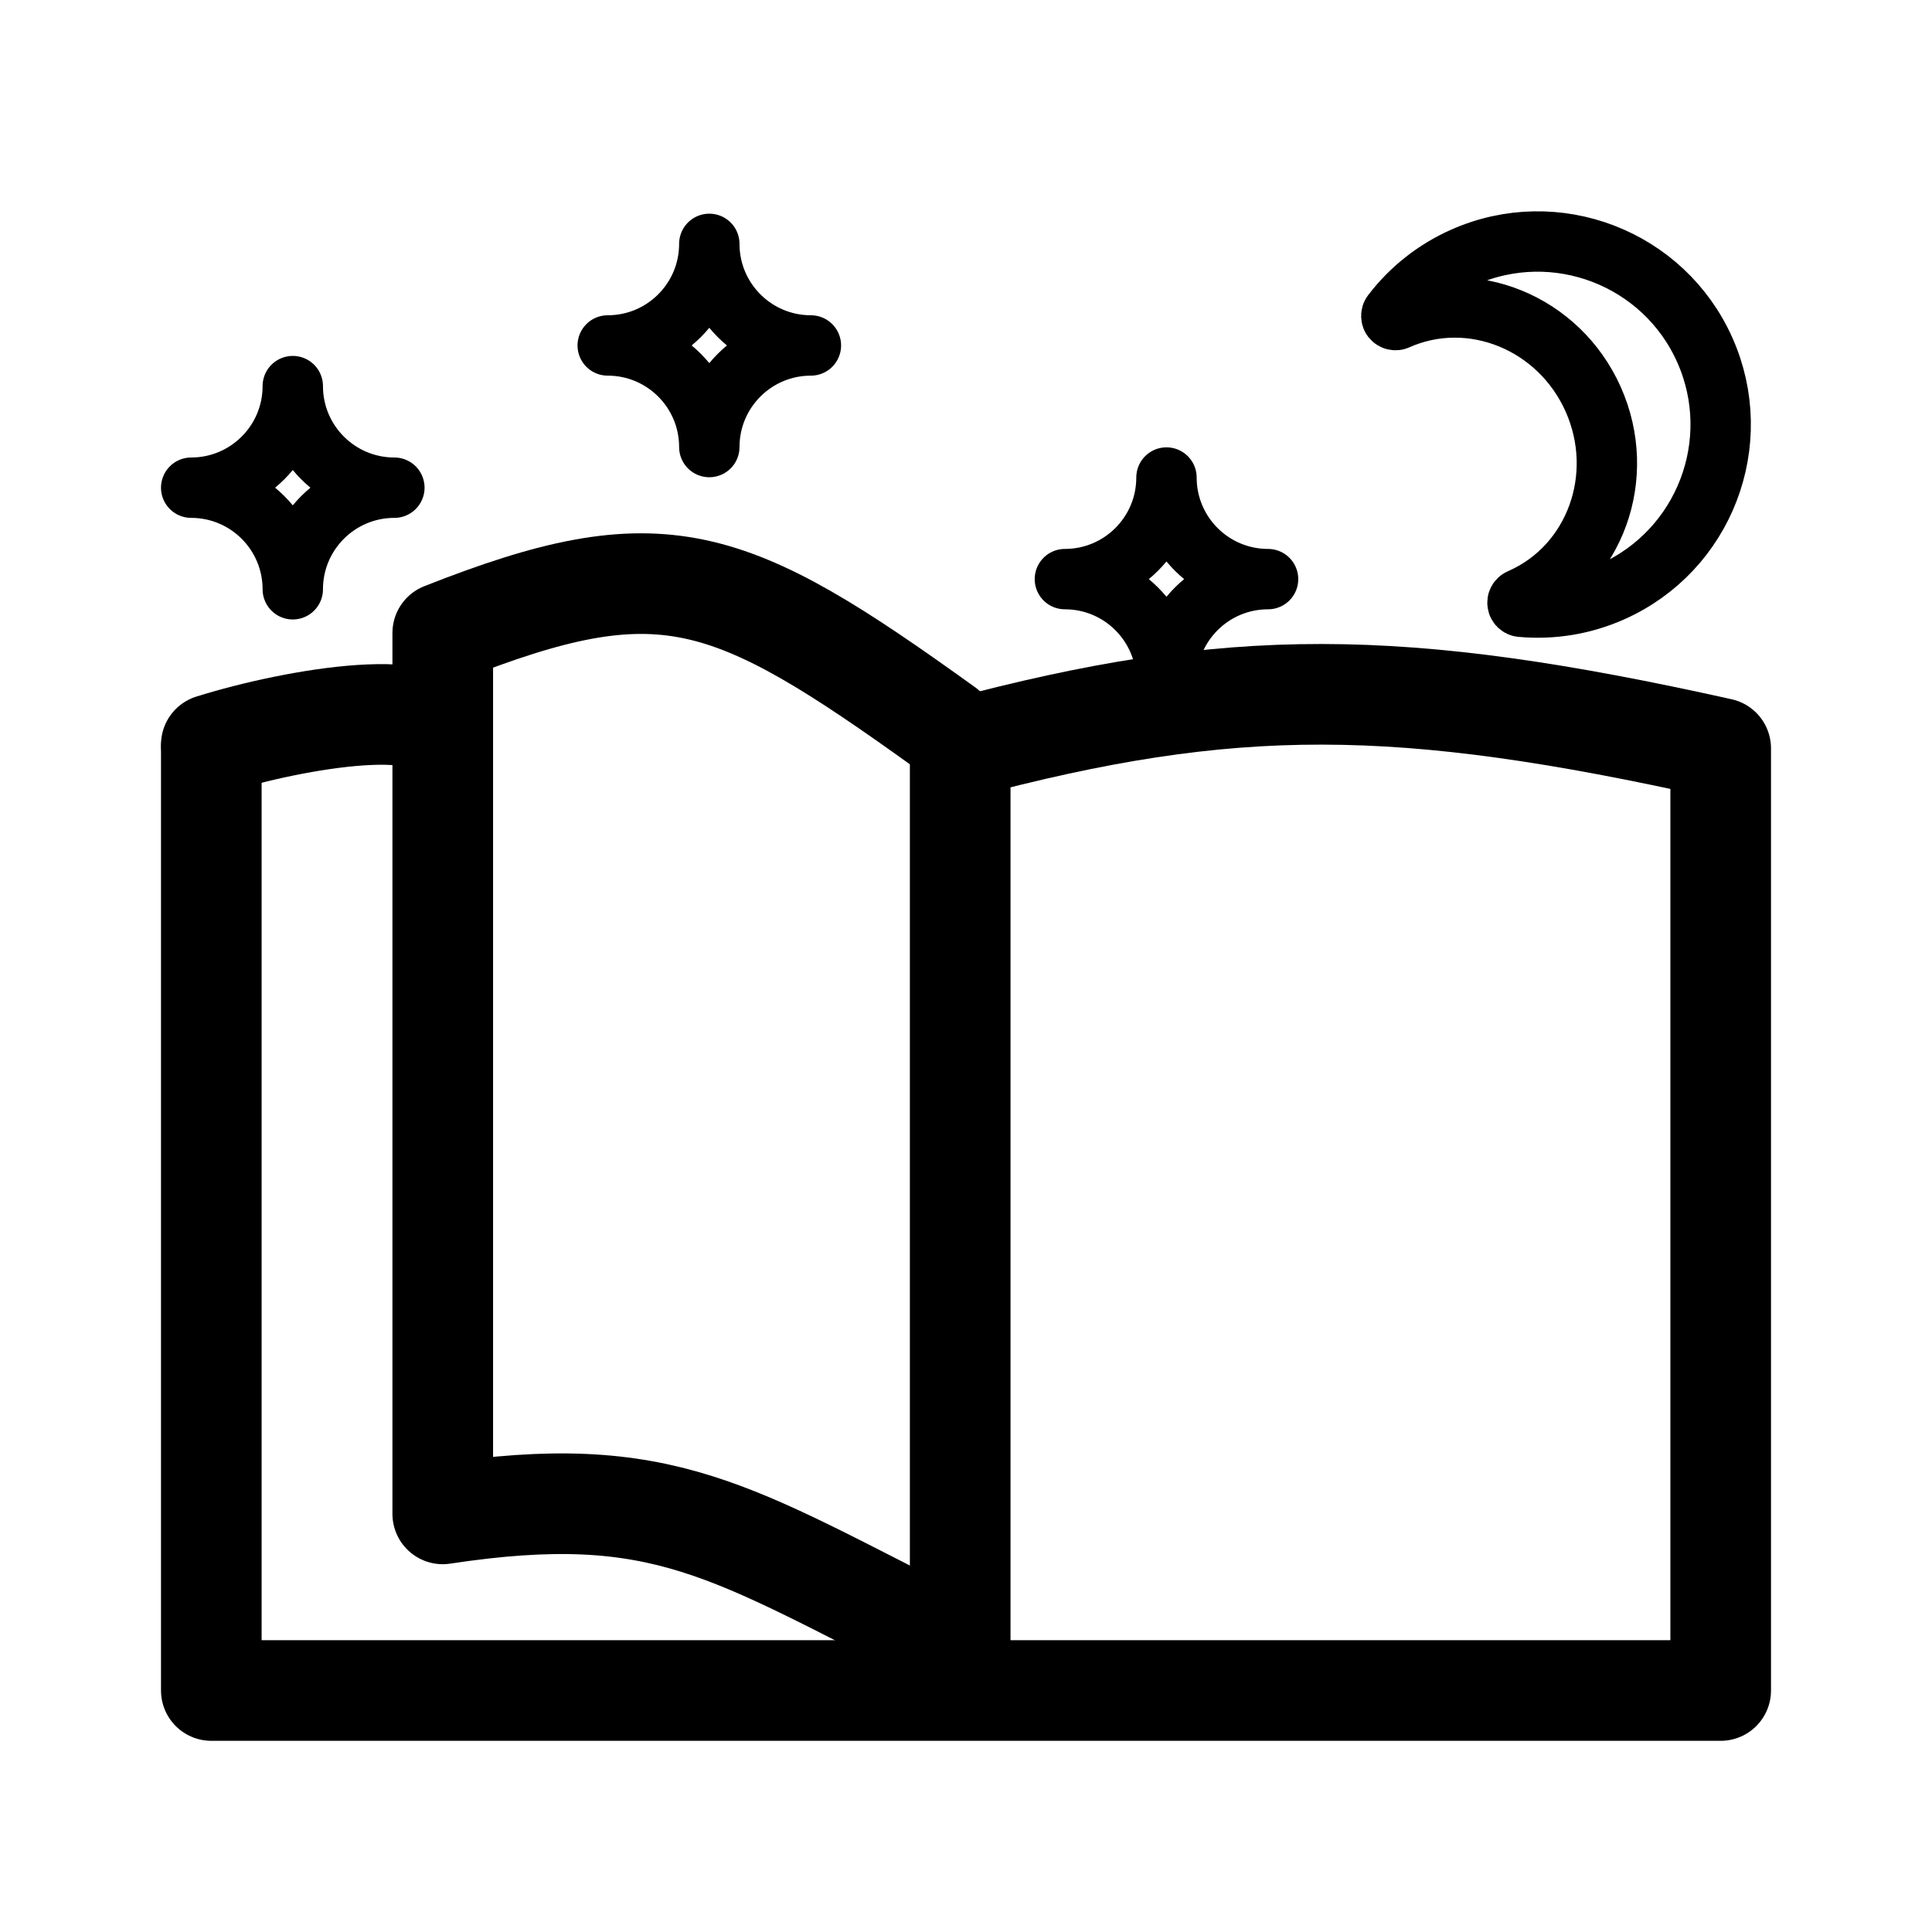
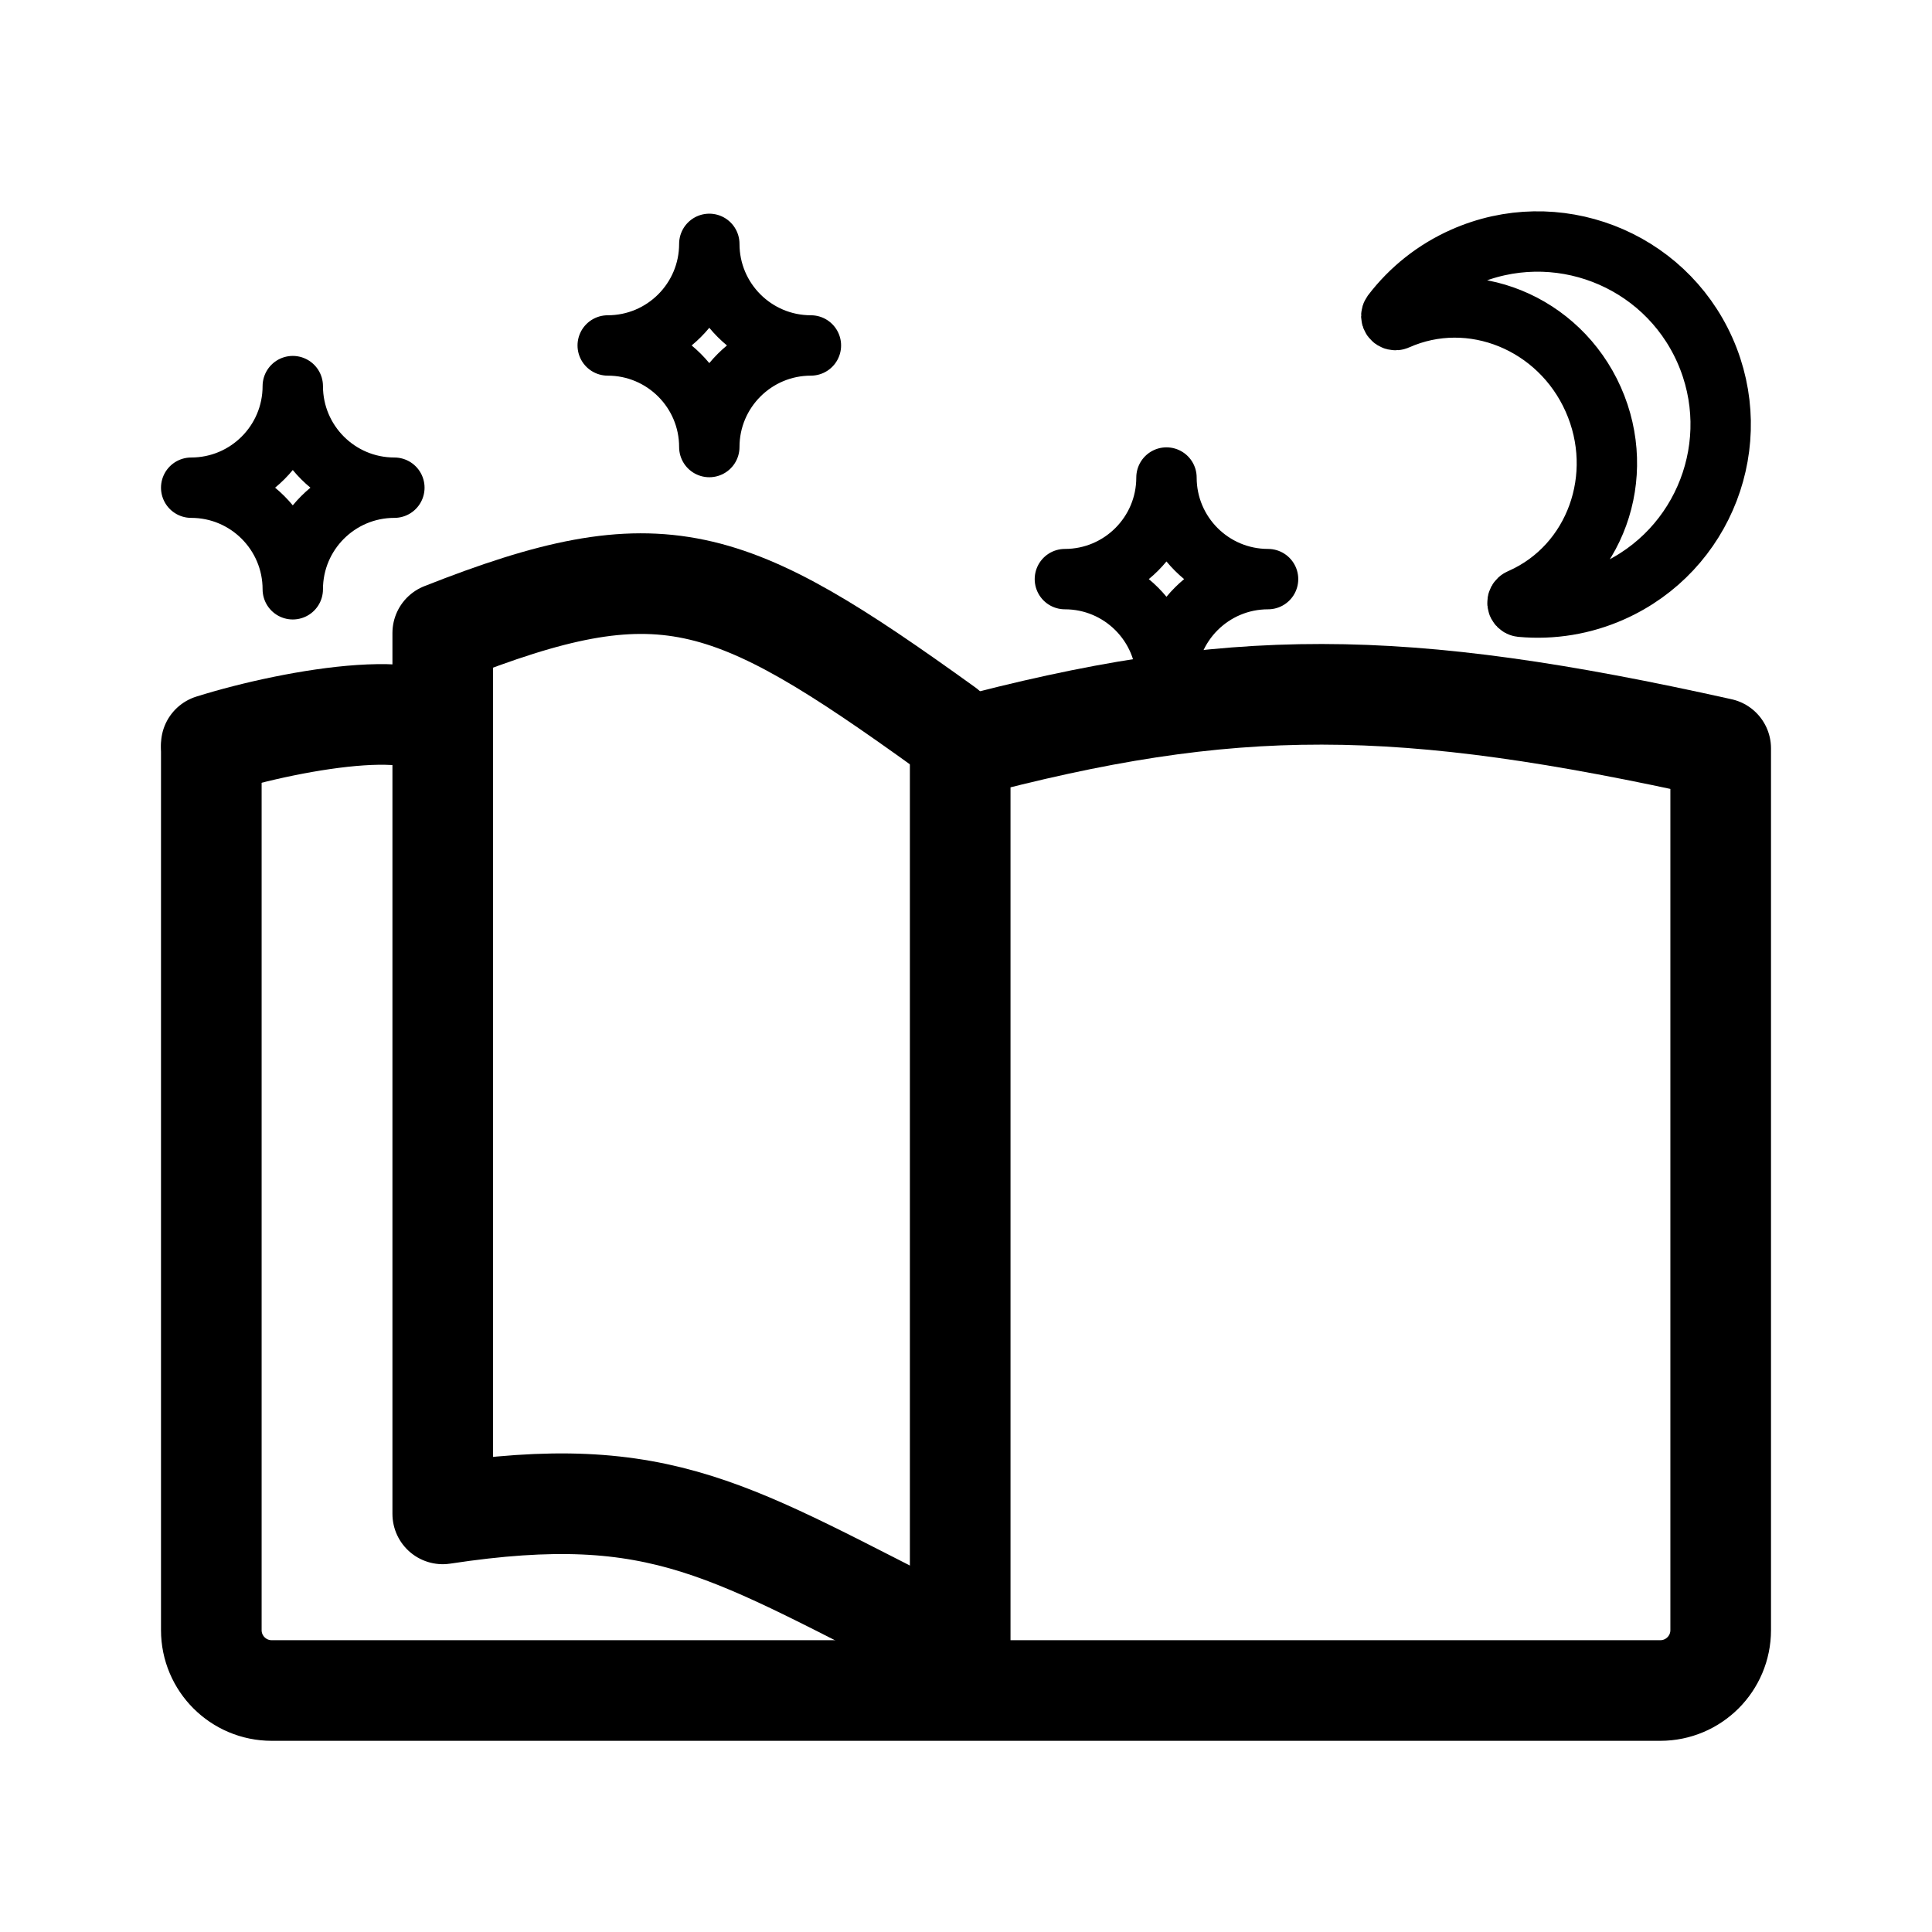
- <svg xmlns="http://www.w3.org/2000/svg" width="192" height="192" fill="none" stroke="#000" stroke-linecap="round" stroke-linejoin="round" stroke-width="10" viewBox="0 0 192 192">
-   <path d="M95.423 168H171V74.371c-31.952-7.107-48.537-7.215-75.577 0V168zH21V74.371" />
-   <path d="M94 163c-21.47-10.753-27.98-15.89-50-12.552V62.906c21.75-8.587 28.27-6.188 50 9.463" />
-   <path d="M21 74c8.392-2.632 23.488-5.171 22.988 0" />
-   <path stroke-width="6" d="M138.841 31.775a.402.402 0 0 1-.483-.118.404.404 0 0 1-.014-.497 18.134 18.134 0 0 1 7.069-5.585c9.17-4.083 19.93.047 24.013 9.217 4.081 9.17-.048 19.93-9.218 24.012a18.1 18.1 0 0 1-9.047 1.498.4.4 0 0 1-.353-.345.399.399 0 0 1 .239-.433c.041-.02.082-.039.124-.057 7.355-3.275 10.564-12.138 7.162-19.78-3.402-7.64-12.136-11.186-19.492-7.912zm-58.254 2.556c-5.577 0-10.097 4.52-10.097 10.096 0-5.576-4.52-10.096-10.096-10.096 5.576 0 10.096-4.52 10.096-10.096 0 5.576 4.52 10.096 10.097 10.096zM39.192 48.466c-5.576 0-10.096 4.52-10.096 10.096 0-5.576-4.52-10.096-10.096-10.096 5.576 0 10.096-4.52 10.096-10.096 0 5.576 4.52 10.096 10.096 10.096zm86.827 9.086c-5.576 0-10.096 4.52-10.096 10.097 0-5.577-4.52-10.097-10.096-10.097 5.576 0 10.096-4.52 10.096-10.096 0 5.576 4.52 10.096 10.096 10.096z" />
+ <svg xmlns="http://www.w3.org/2000/svg" width="192" height="192" viewBox="0 0 192 192" fill="none">
+   <path d="M95.423 168H165a6 6 0 0 0 6-6V74.371c-31.952-7.107-48.537-7.215-75.577 0V168Zm0 0H27a6 6 0 0 1-6-6V74.371" stroke="#000" stroke-width="10" stroke-linecap="round" stroke-linejoin="round" />
+   <path d="M94 163c-21.47-10.753-27.98-15.89-50-12.552V62.906c21.75-8.587 28.27-6.188 50 9.463" stroke="#000" stroke-width="10" stroke-linecap="round" stroke-linejoin="round" />
+   <path d="M21 74c8.392-2.632 23.488-5.171 22.988 0" stroke="#000" stroke-width="10" stroke-linecap="round" stroke-linejoin="round" />
+   <path d="M138.841 31.775a.402.402 0 0 1-.483-.118.41.41 0 0 1-.093-.246.41.41 0 0 1 .079-.251 18.131 18.131 0 0 1 7.069-5.585c9.17-4.083 19.93.047 24.013 9.217 4.081 9.17-.048 19.93-9.218 24.012a18.101 18.101 0 0 1-9.047 1.498.4.4 0 0 1-.353-.345.399.399 0 0 1 .239-.433c.041-.02.082-.039.124-.057 7.355-3.275 10.564-12.138 7.162-19.78-3.402-7.64-12.136-11.186-19.492-7.912Zm-58.254 2.556c-5.577 0-10.097 4.52-10.097 10.096 0-5.576-4.52-10.096-10.096-10.096 5.576 0 10.096-4.52 10.096-10.096 0 5.576 4.52 10.096 10.097 10.096ZM39.192 48.466c-5.576 0-10.096 4.52-10.096 10.096 0-5.576-4.52-10.096-10.096-10.096 5.576 0 10.096-4.52 10.096-10.096 0 5.576 4.52 10.096 10.096 10.096Zm86.827 9.086c-5.576 0-10.096 4.52-10.096 10.097 0-5.577-4.52-10.097-10.096-10.097 5.576 0 10.096-4.52 10.096-10.096 0 5.576 4.52 10.096 10.096 10.096Z" stroke="#000" stroke-width="6" stroke-linecap="round" stroke-linejoin="round" />
</svg>
